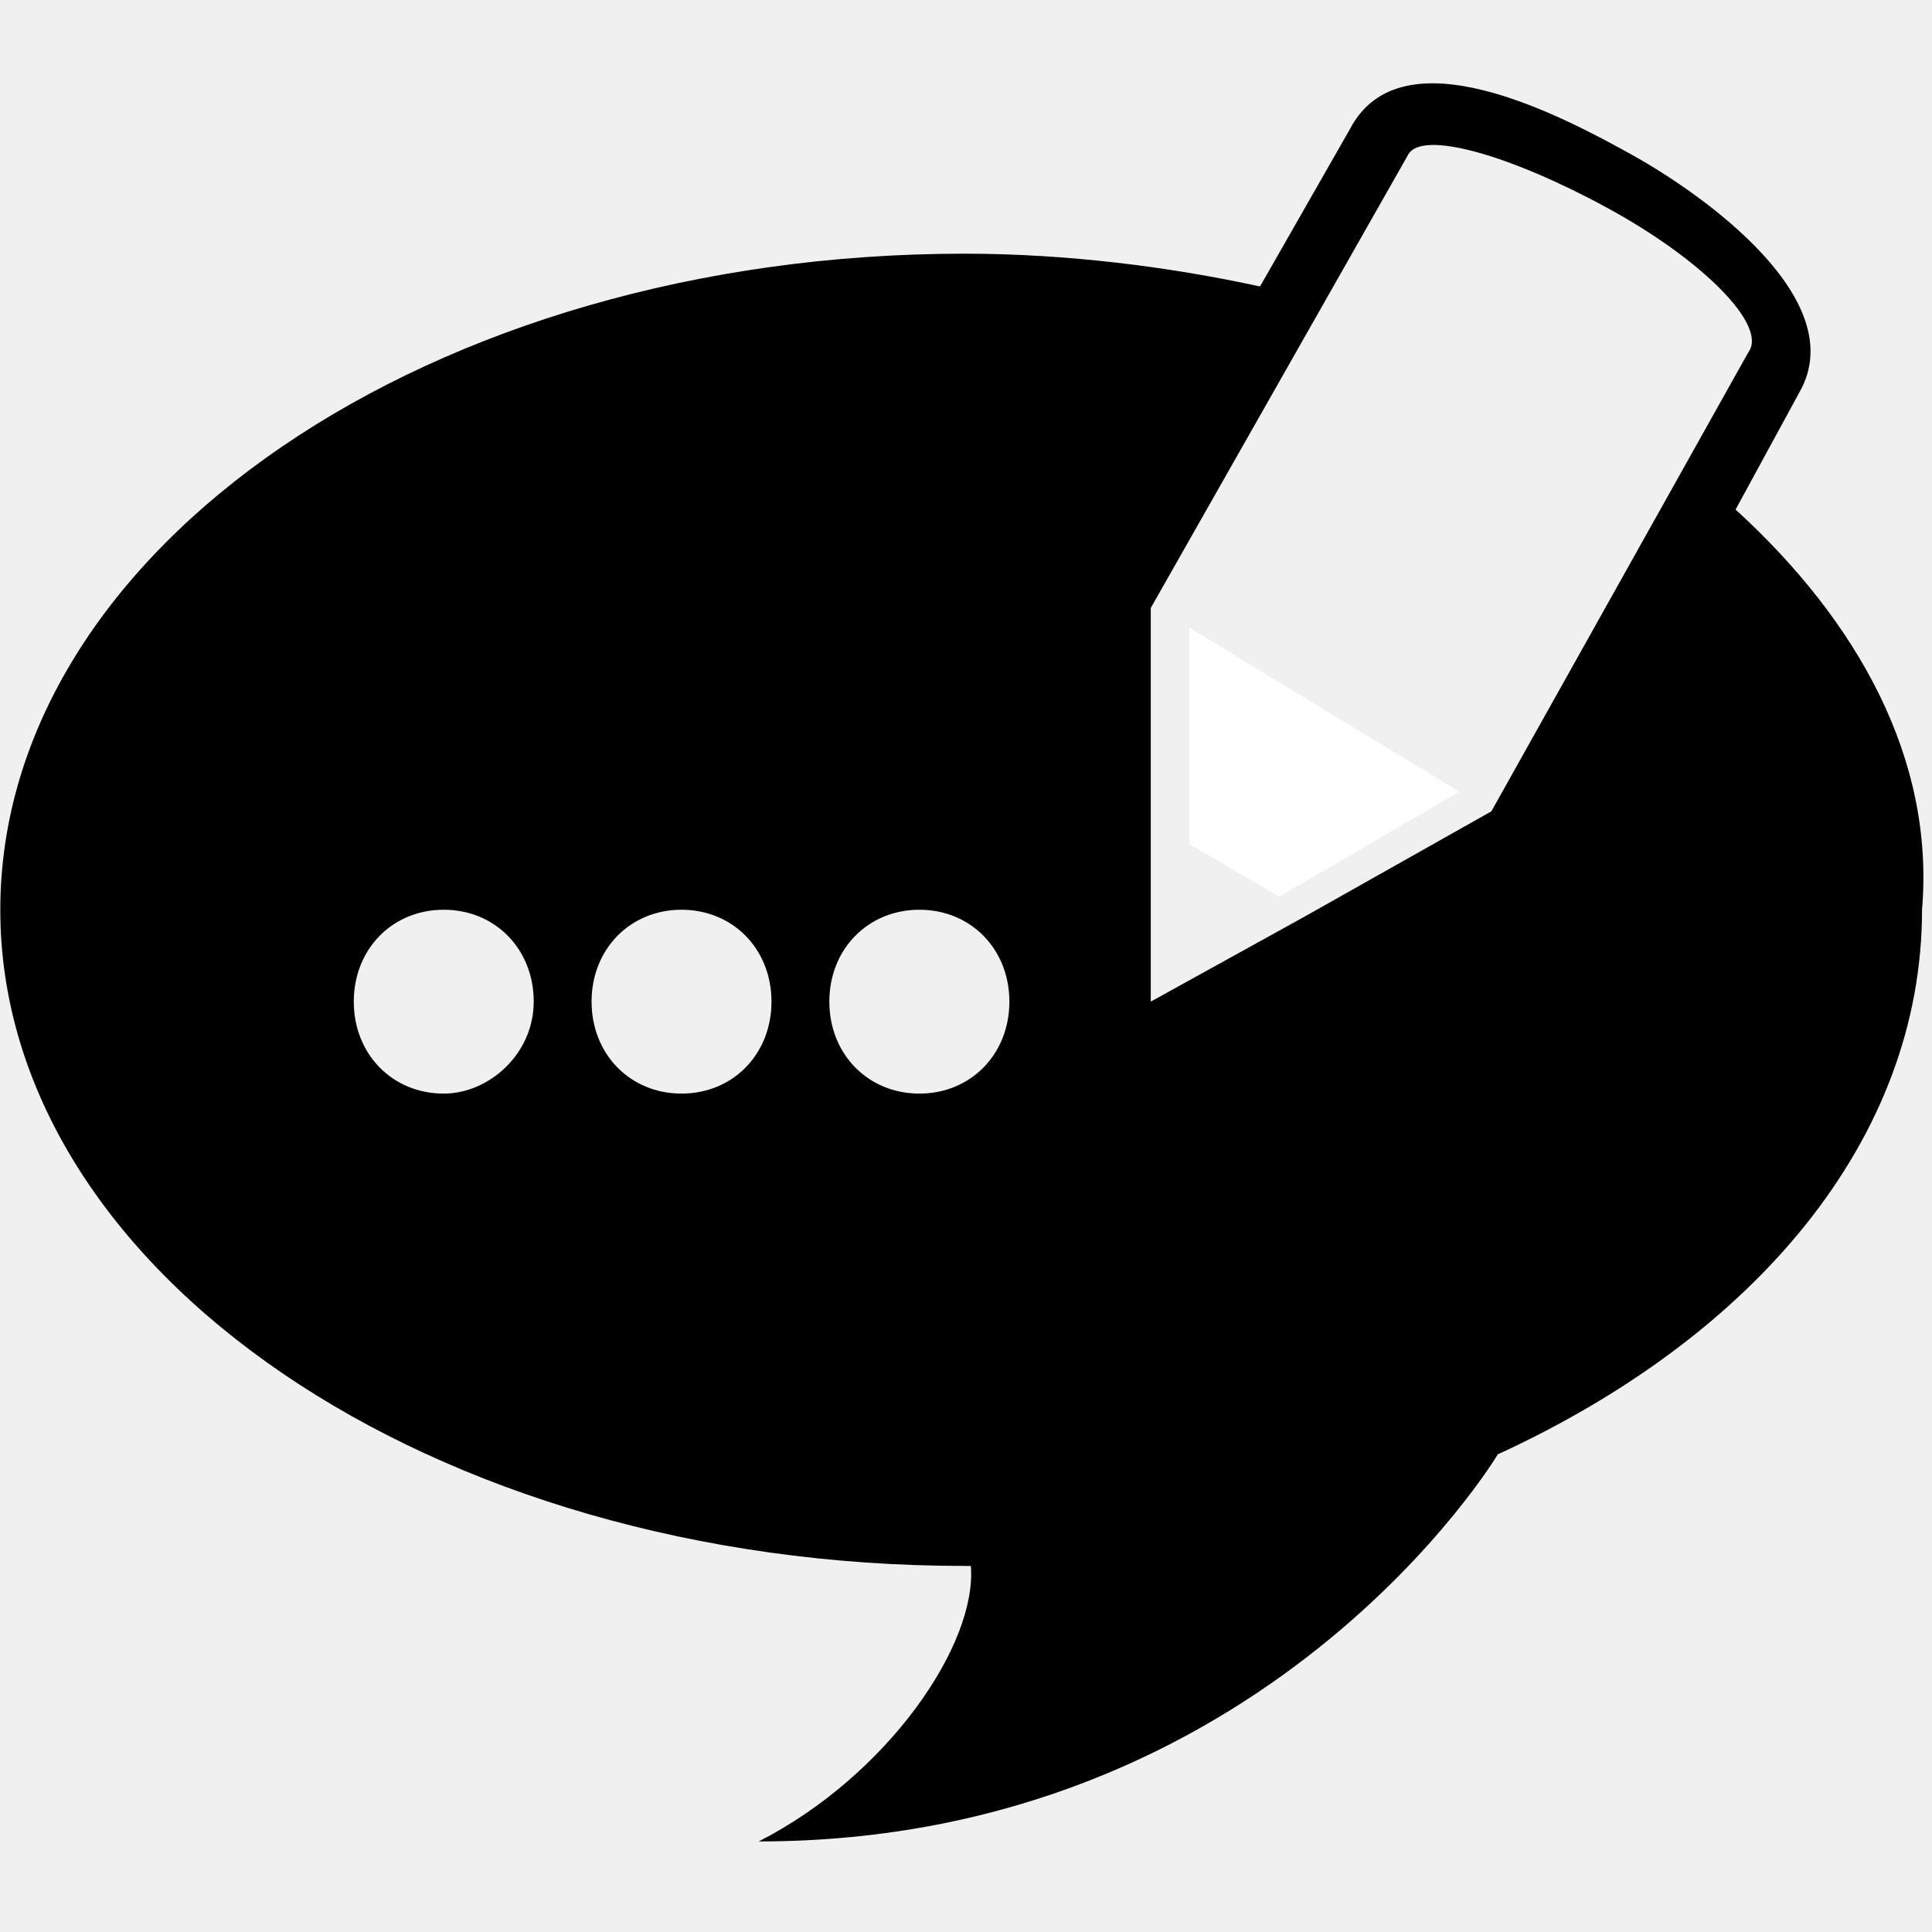
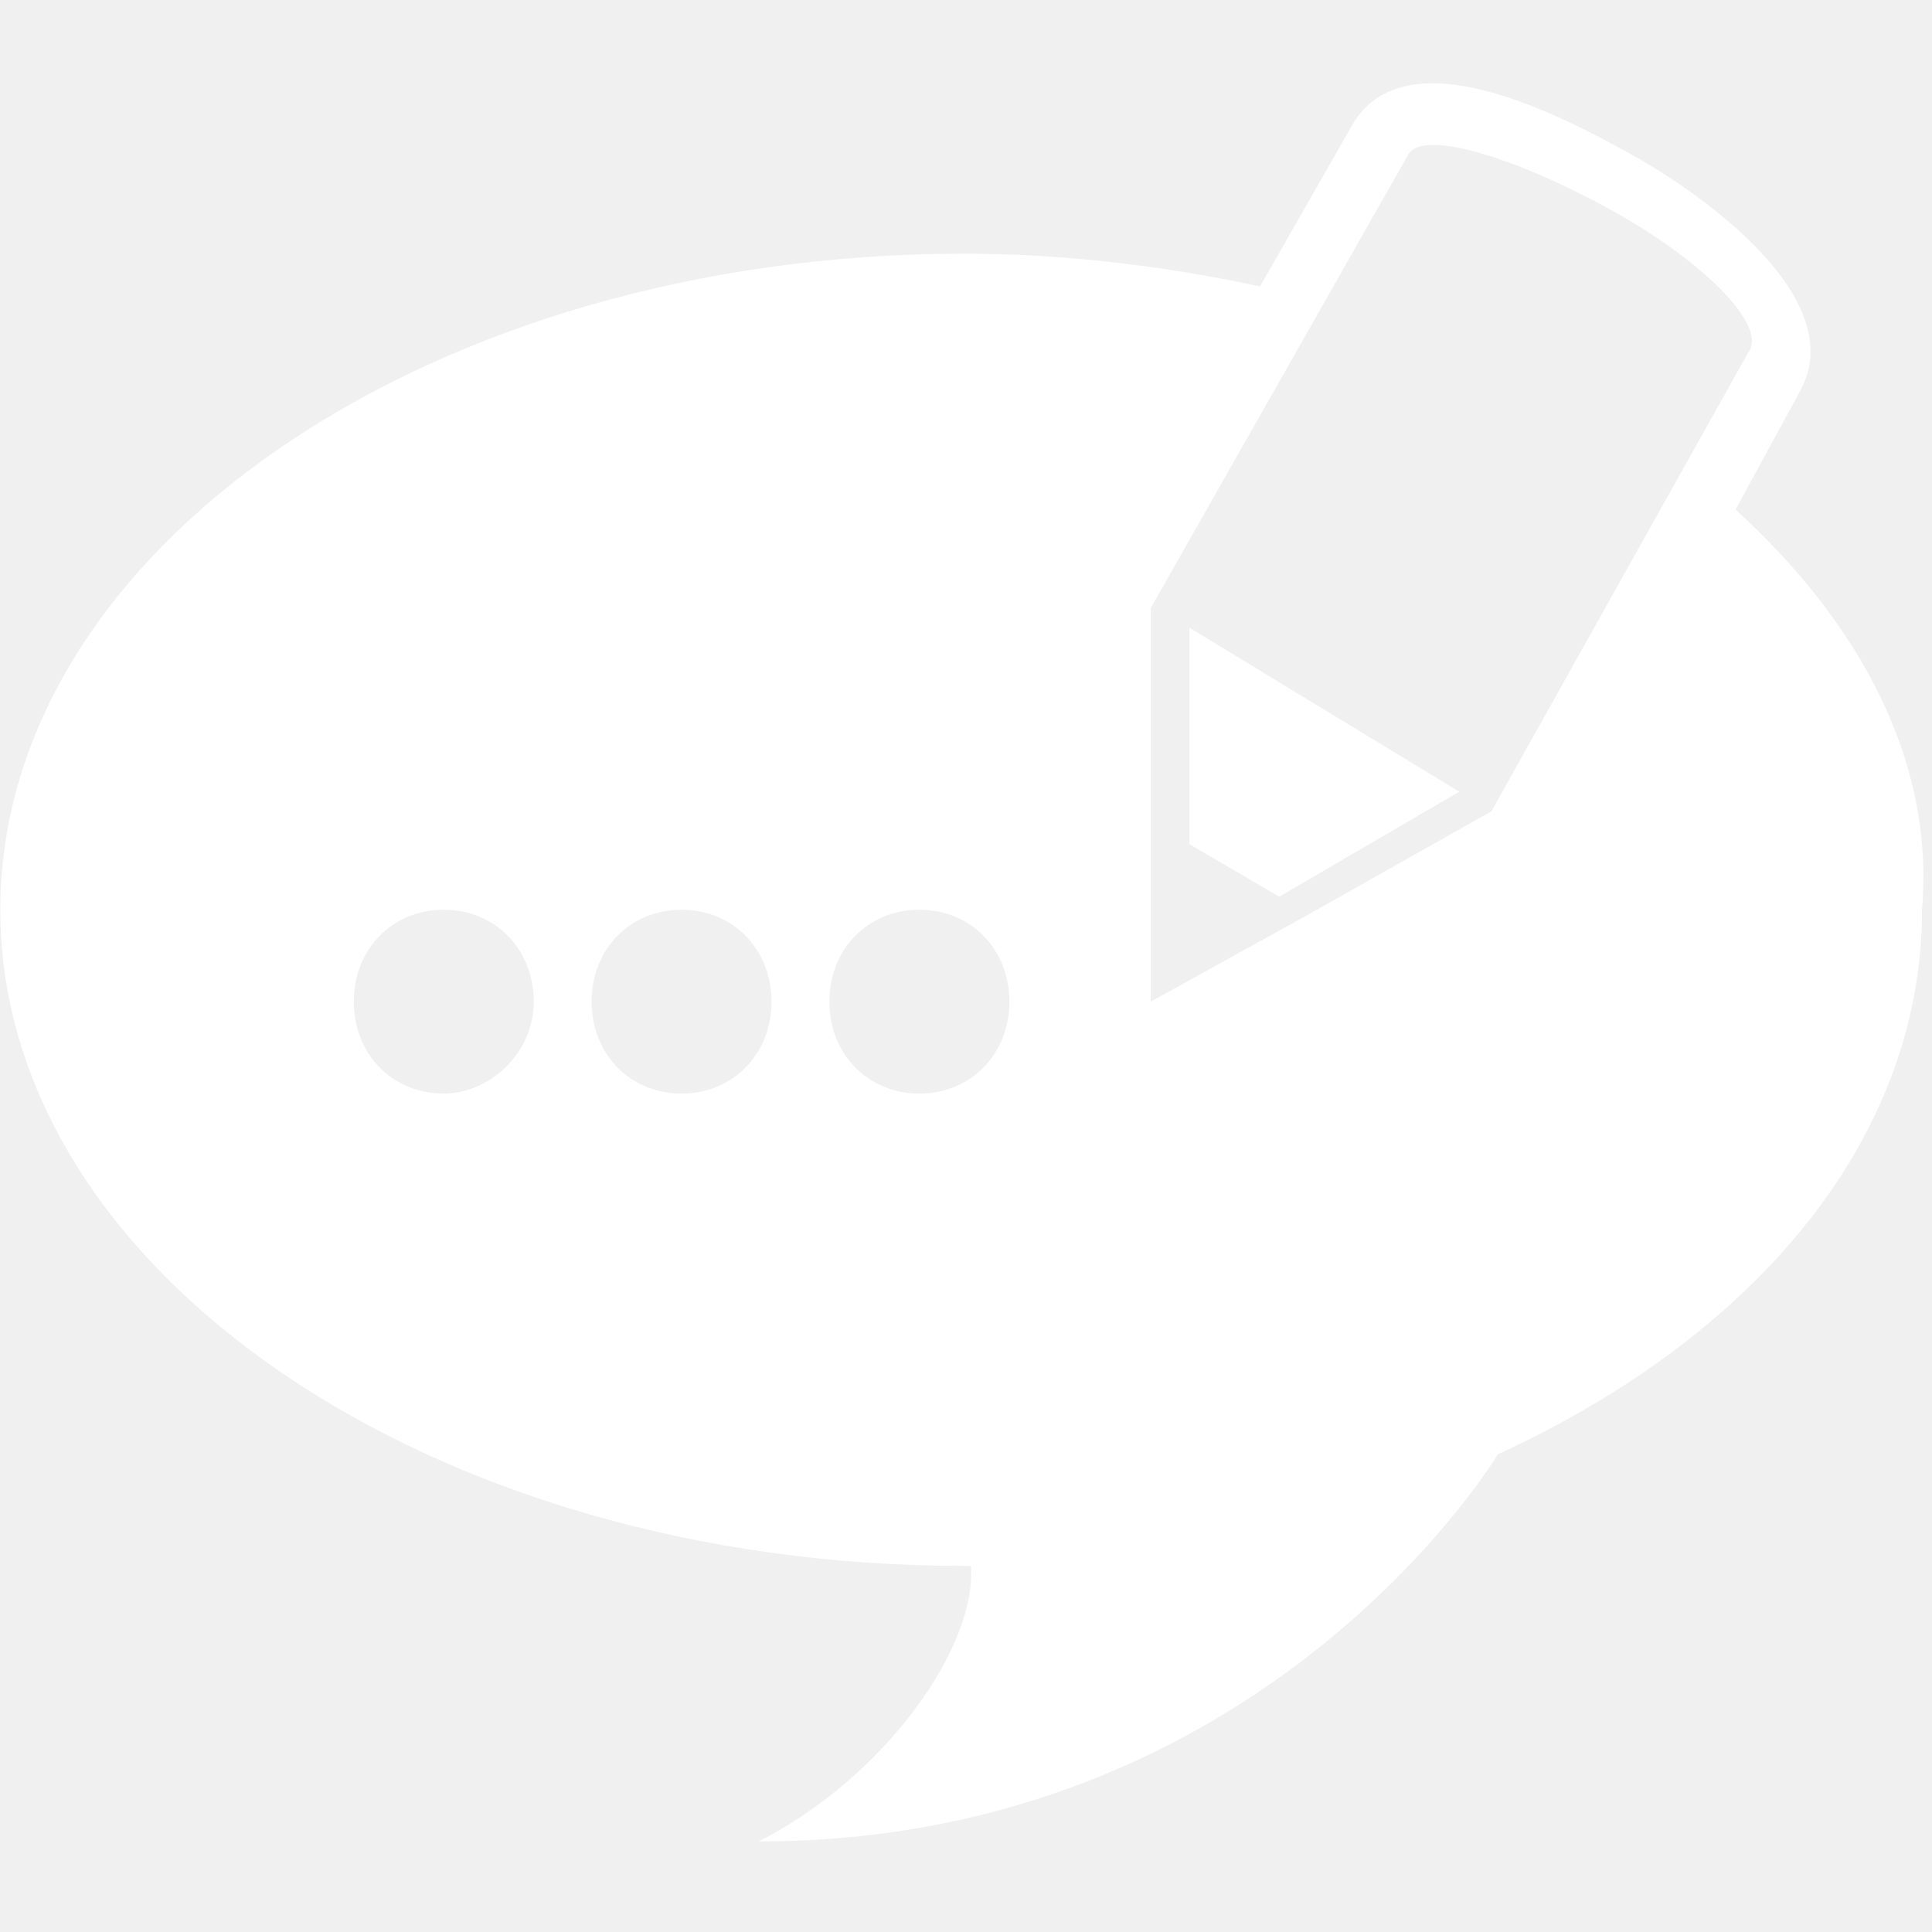
<svg xmlns="http://www.w3.org/2000/svg" width="100" zoomAndPan="magnify" viewBox="0 0 75 75" height="100" preserveAspectRatio="xMidYMid meet" version="1.0">
  <defs>
    <clipPath id="4988359169">
      <path d="M 0 3.234 L 75 3.234 L 75 71.484 L 0 71.484 Z M 0 3.234 " clip-rule="nonzero" />
    </clipPath>
  </defs>
  <path fill="#FFFFFF" d="M 46.172 32.77 L 49.66 34.809 L 56.648 30.734 L 46.172 24.367 Z M 46.172 32.77 " fill-opacity="1" fill-rule="nonzero" />
  <g clip-path="url(#4988359169)">
-     <path fill="#000000" d="M 67.375 19.781 L 69.871 15.195 C 71.867 11.629 66.129 7.555 63.383 6.027 C 60.641 4.5 54.402 1.188 52.406 5.008 L 48.914 11.121 C 45.418 10.359 41.426 9.848 37.438 9.848 C 16.727 9.848 0.012 21.312 0.012 35.32 C 0.012 49.324 16.727 60.789 37.438 60.789 C 37.438 60.789 37.438 60.789 37.688 60.789 C 37.938 63.844 34.445 68.938 29.453 71.484 C 49.164 71.484 58.145 56.457 58.145 56.457 C 68.125 51.871 74.613 44.23 74.613 35.316 C 75.109 29.461 72.117 24.109 67.375 19.781 Z M 17.227 42.453 C 15.23 42.453 13.734 40.922 13.734 38.883 C 13.734 36.844 15.23 35.316 17.227 35.316 C 19.223 35.316 20.719 36.844 20.719 38.883 C 20.719 40.922 18.973 42.453 17.227 42.453 Z M 26.457 42.453 C 24.461 42.453 22.965 40.922 22.965 38.883 C 22.965 36.844 24.461 35.316 26.457 35.316 C 28.453 35.316 29.949 36.844 29.949 38.883 C 29.949 40.922 28.453 42.453 26.457 42.453 Z M 35.691 42.453 C 33.695 42.453 32.195 40.922 32.195 38.883 C 32.195 36.844 33.695 35.316 35.691 35.316 C 37.688 35.316 39.184 36.844 39.184 38.883 C 39.184 40.922 37.688 42.453 35.691 42.453 Z M 57.895 31.496 L 50.66 35.574 L 44.672 38.883 L 44.672 23.602 L 54.652 6.027 C 55.152 5.008 58.645 6.027 62.387 8.066 C 66.129 10.102 68.625 12.648 67.875 13.668 Z M 57.895 31.496 " fill-opacity="1" fill-rule="nonzero" />
+     <path fill="#FFFFFF" d="M 67.375 19.781 L 69.871 15.195 C 71.867 11.629 66.129 7.555 63.383 6.027 C 60.641 4.5 54.402 1.188 52.406 5.008 L 48.914 11.121 C 45.418 10.359 41.426 9.848 37.438 9.848 C 16.727 9.848 0.012 21.312 0.012 35.32 C 0.012 49.324 16.727 60.789 37.438 60.789 C 37.438 60.789 37.438 60.789 37.688 60.789 C 37.938 63.844 34.445 68.938 29.453 71.484 C 49.164 71.484 58.145 56.457 58.145 56.457 C 68.125 51.871 74.613 44.23 74.613 35.316 C 75.109 29.461 72.117 24.109 67.375 19.781 Z M 17.227 42.453 C 15.23 42.453 13.734 40.922 13.734 38.883 C 13.734 36.844 15.23 35.316 17.227 35.316 C 19.223 35.316 20.719 36.844 20.719 38.883 C 20.719 40.922 18.973 42.453 17.227 42.453 Z M 26.457 42.453 C 24.461 42.453 22.965 40.922 22.965 38.883 C 22.965 36.844 24.461 35.316 26.457 35.316 C 28.453 35.316 29.949 36.844 29.949 38.883 C 29.949 40.922 28.453 42.453 26.457 42.453 Z M 35.691 42.453 C 33.695 42.453 32.195 40.922 32.195 38.883 C 32.195 36.844 33.695 35.316 35.691 35.316 C 37.688 35.316 39.184 36.844 39.184 38.883 C 39.184 40.922 37.688 42.453 35.691 42.453 Z M 57.895 31.496 L 50.66 35.574 L 44.672 38.883 L 44.672 23.602 L 54.652 6.027 C 55.152 5.008 58.645 6.027 62.387 8.066 C 66.129 10.102 68.625 12.648 67.875 13.668 Z M 57.895 31.496 " fill-opacity="1" fill-rule="nonzero" />
  </g>
</svg>
